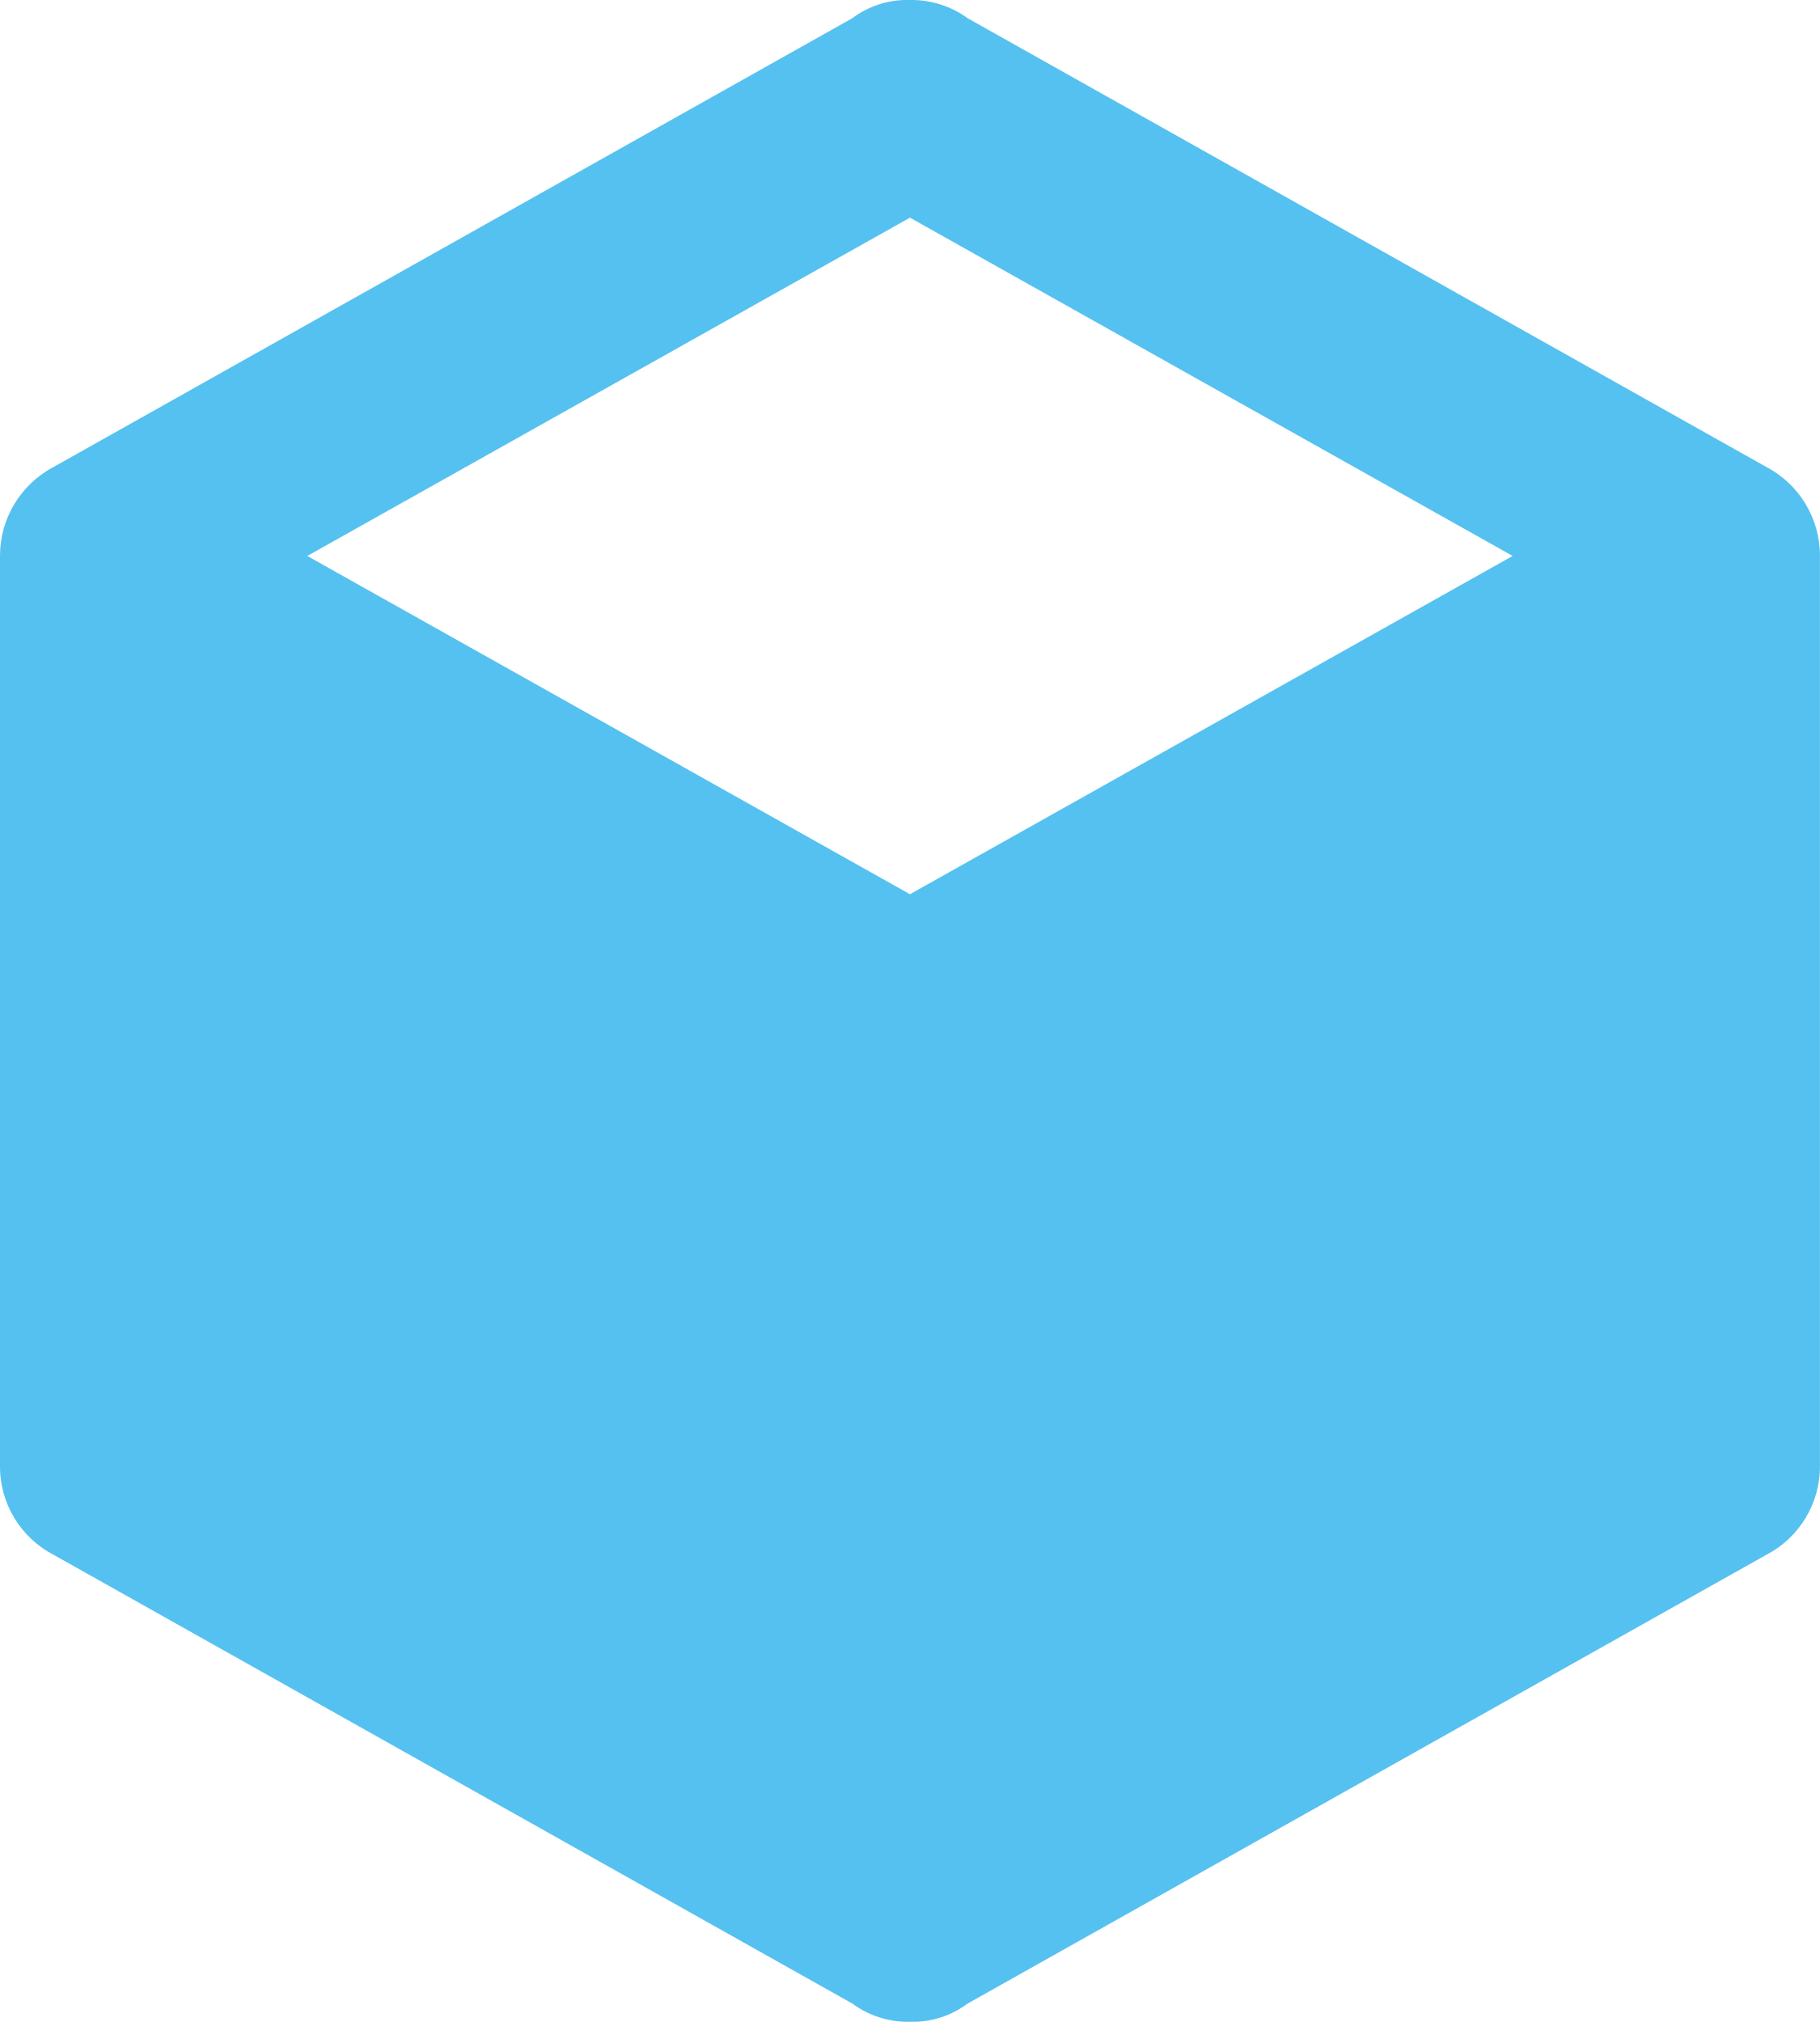
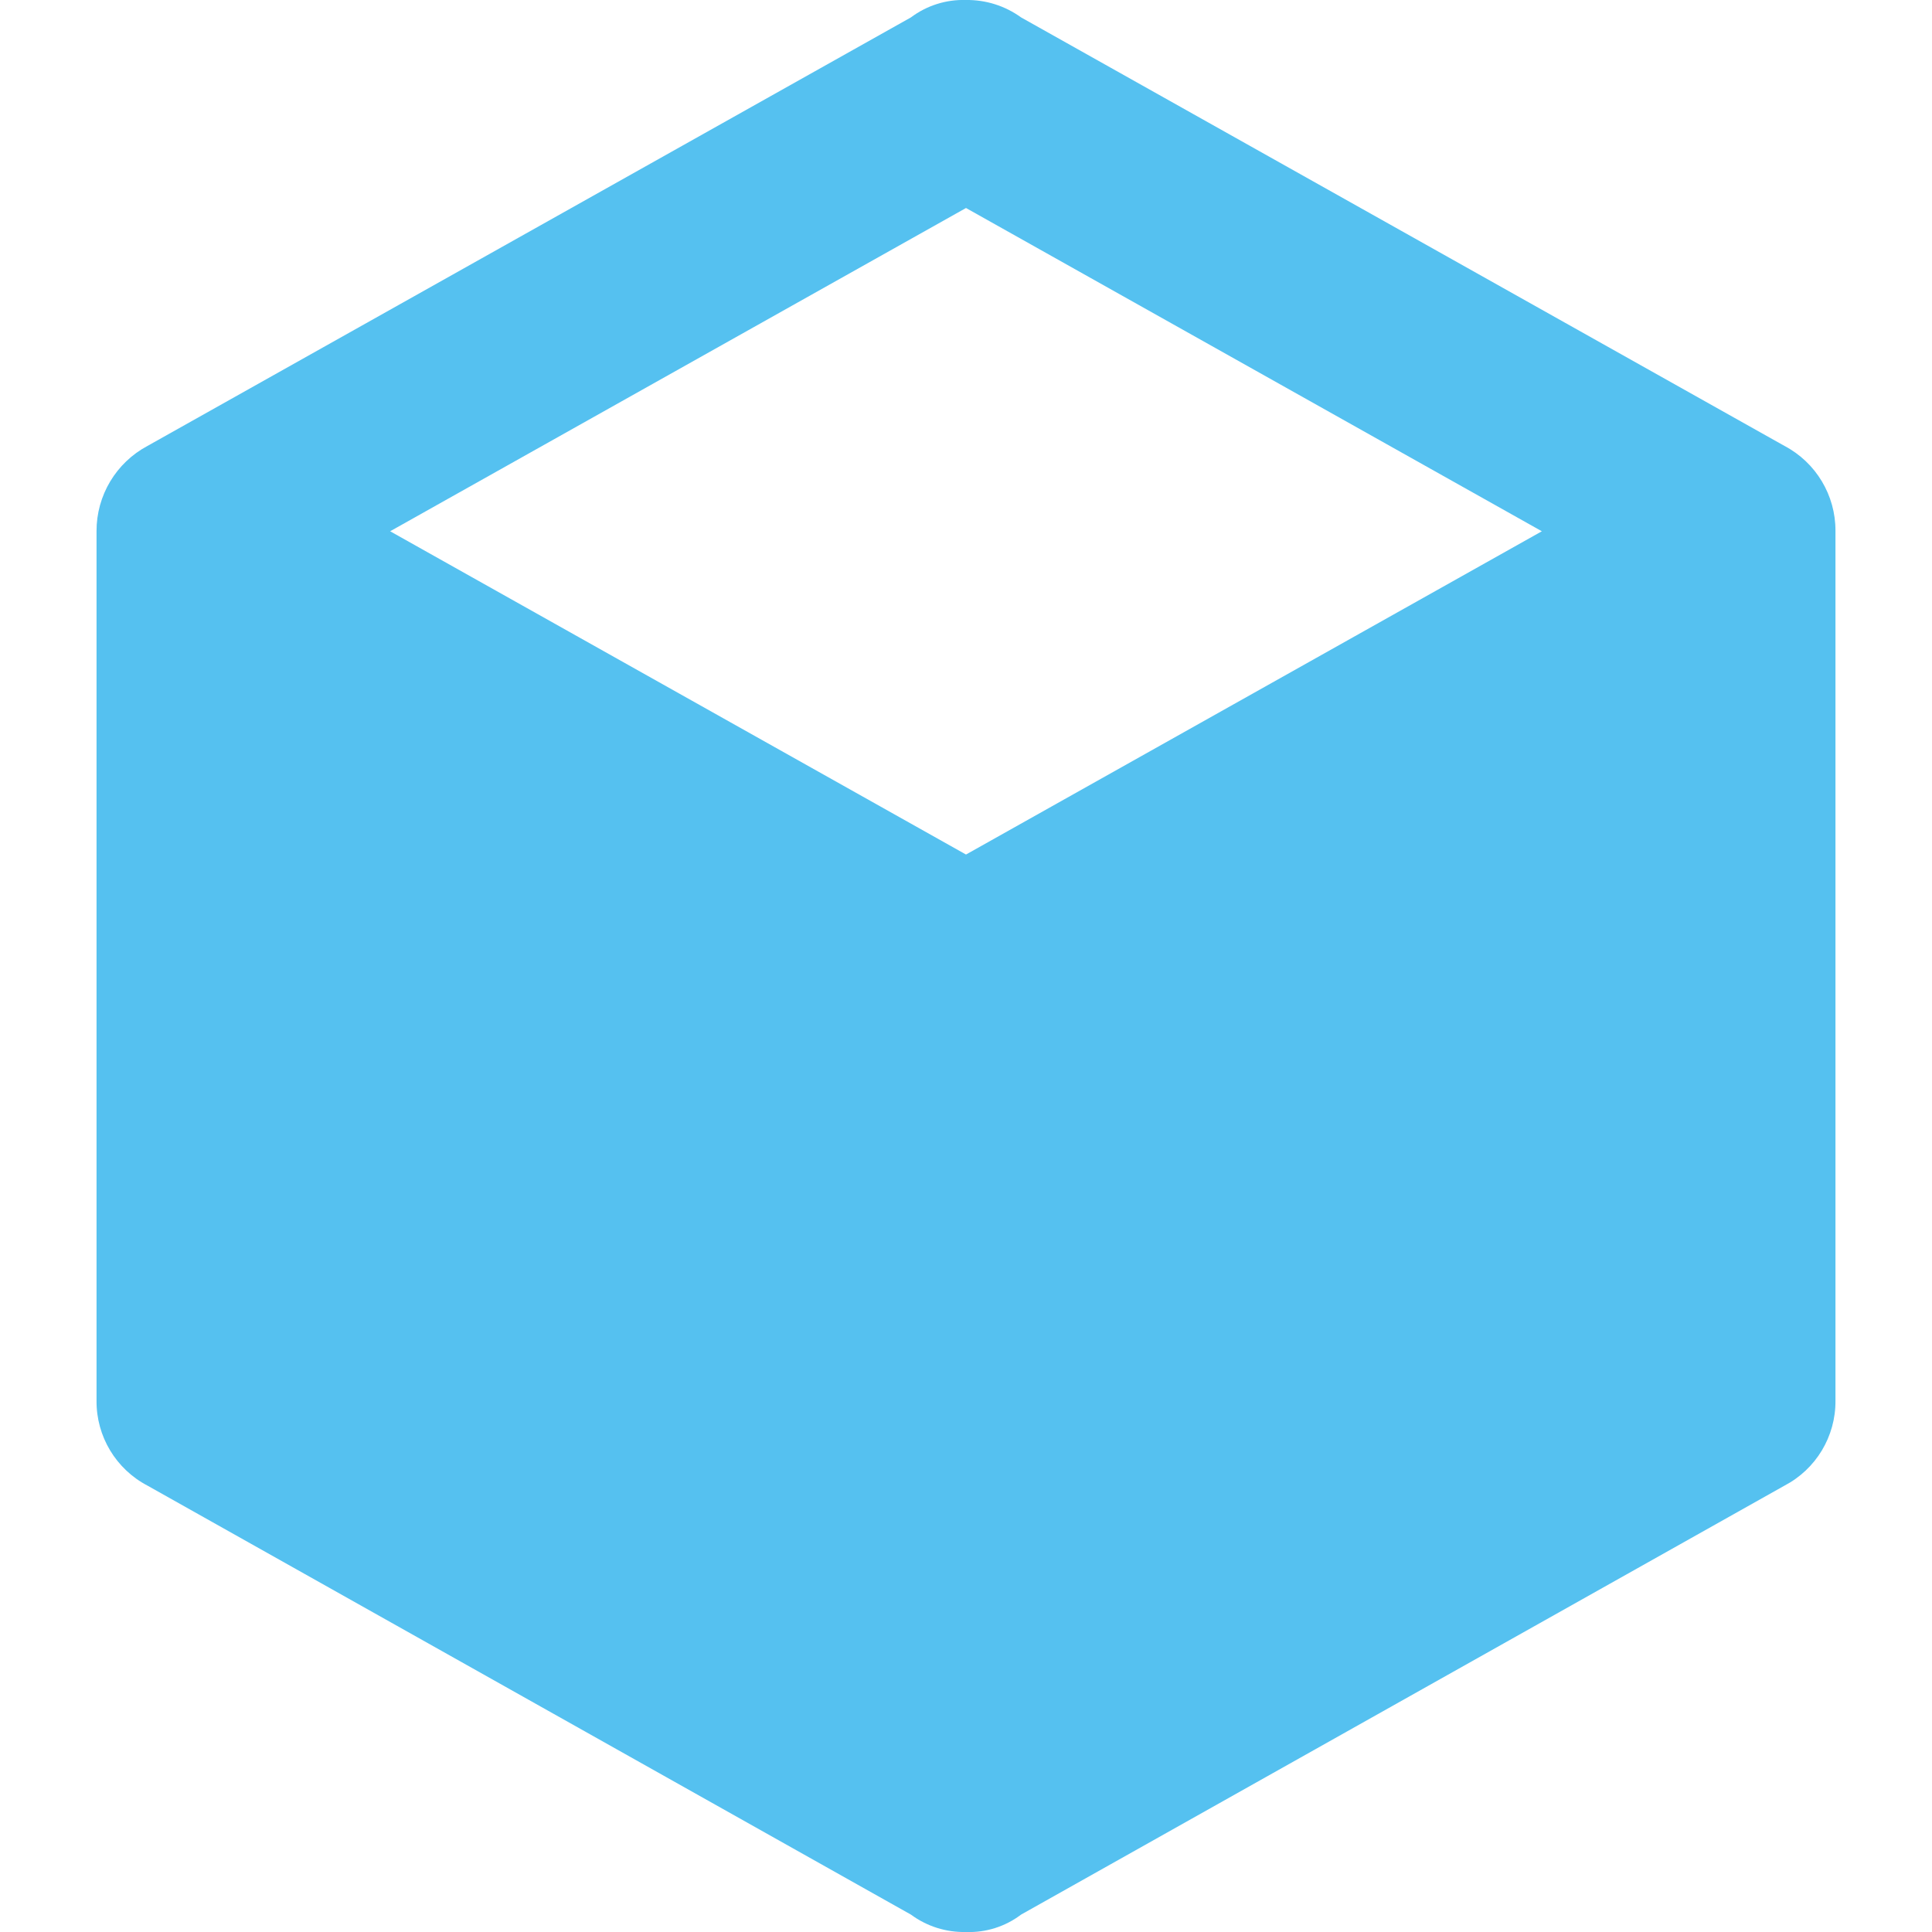
- <svg xmlns="http://www.w3.org/2000/svg" id="Capa_1" data-name="Capa 1" viewBox="0 0 7.8 8.667">
-   <defs>
-     <style>.cls-1{fill:#55c1f0;fill-rule:evenodd;}</style>
-   </defs>
-   <path class="cls-1" d="M11.9,9.95a.426.426,0,0,1-.229.381L8.247,12.255A.391.391,0,0,1,8,12.333a.4.4,0,0,1-.247-.078L4.329,10.331A.426.426,0,0,1,4.1,9.95V6.05a.43.43,0,0,1,.229-.381L7.753,3.745A.391.391,0,0,1,8,3.667a.408.408,0,0,1,.247.078l3.424,1.924a.429.429,0,0,1,.229.381ZM8,4.6,5.417,6.05,8,7.5,10.583,6.05Z" transform="translate(-4.1 -3.667)" />
+ <svg xmlns="http://www.w3.org/2000/svg" viewBox="0 0 7.8 8.666" width="16" height="16">
+   <path fill="#55c1f0" d="M7.8,6.283a.426.426,0,0,1-.229.381L4.147,8.588a.385.385,0,0,1-.247.078.4.4,0,0,1-.247-.078L.229,6.664A.426.426,0,0,1,0,6.283v-3.9A.432.432,0,0,1,.229,2L3.653.078A.391.391,0,0,1,3.9,0a.412.412,0,0,1,.247.078L7.571,2a.429.429,0,0,1,.229.381ZM3.9.933,1.317,2.383,3.9,3.833l2.583-1.45Z" />
</svg>
